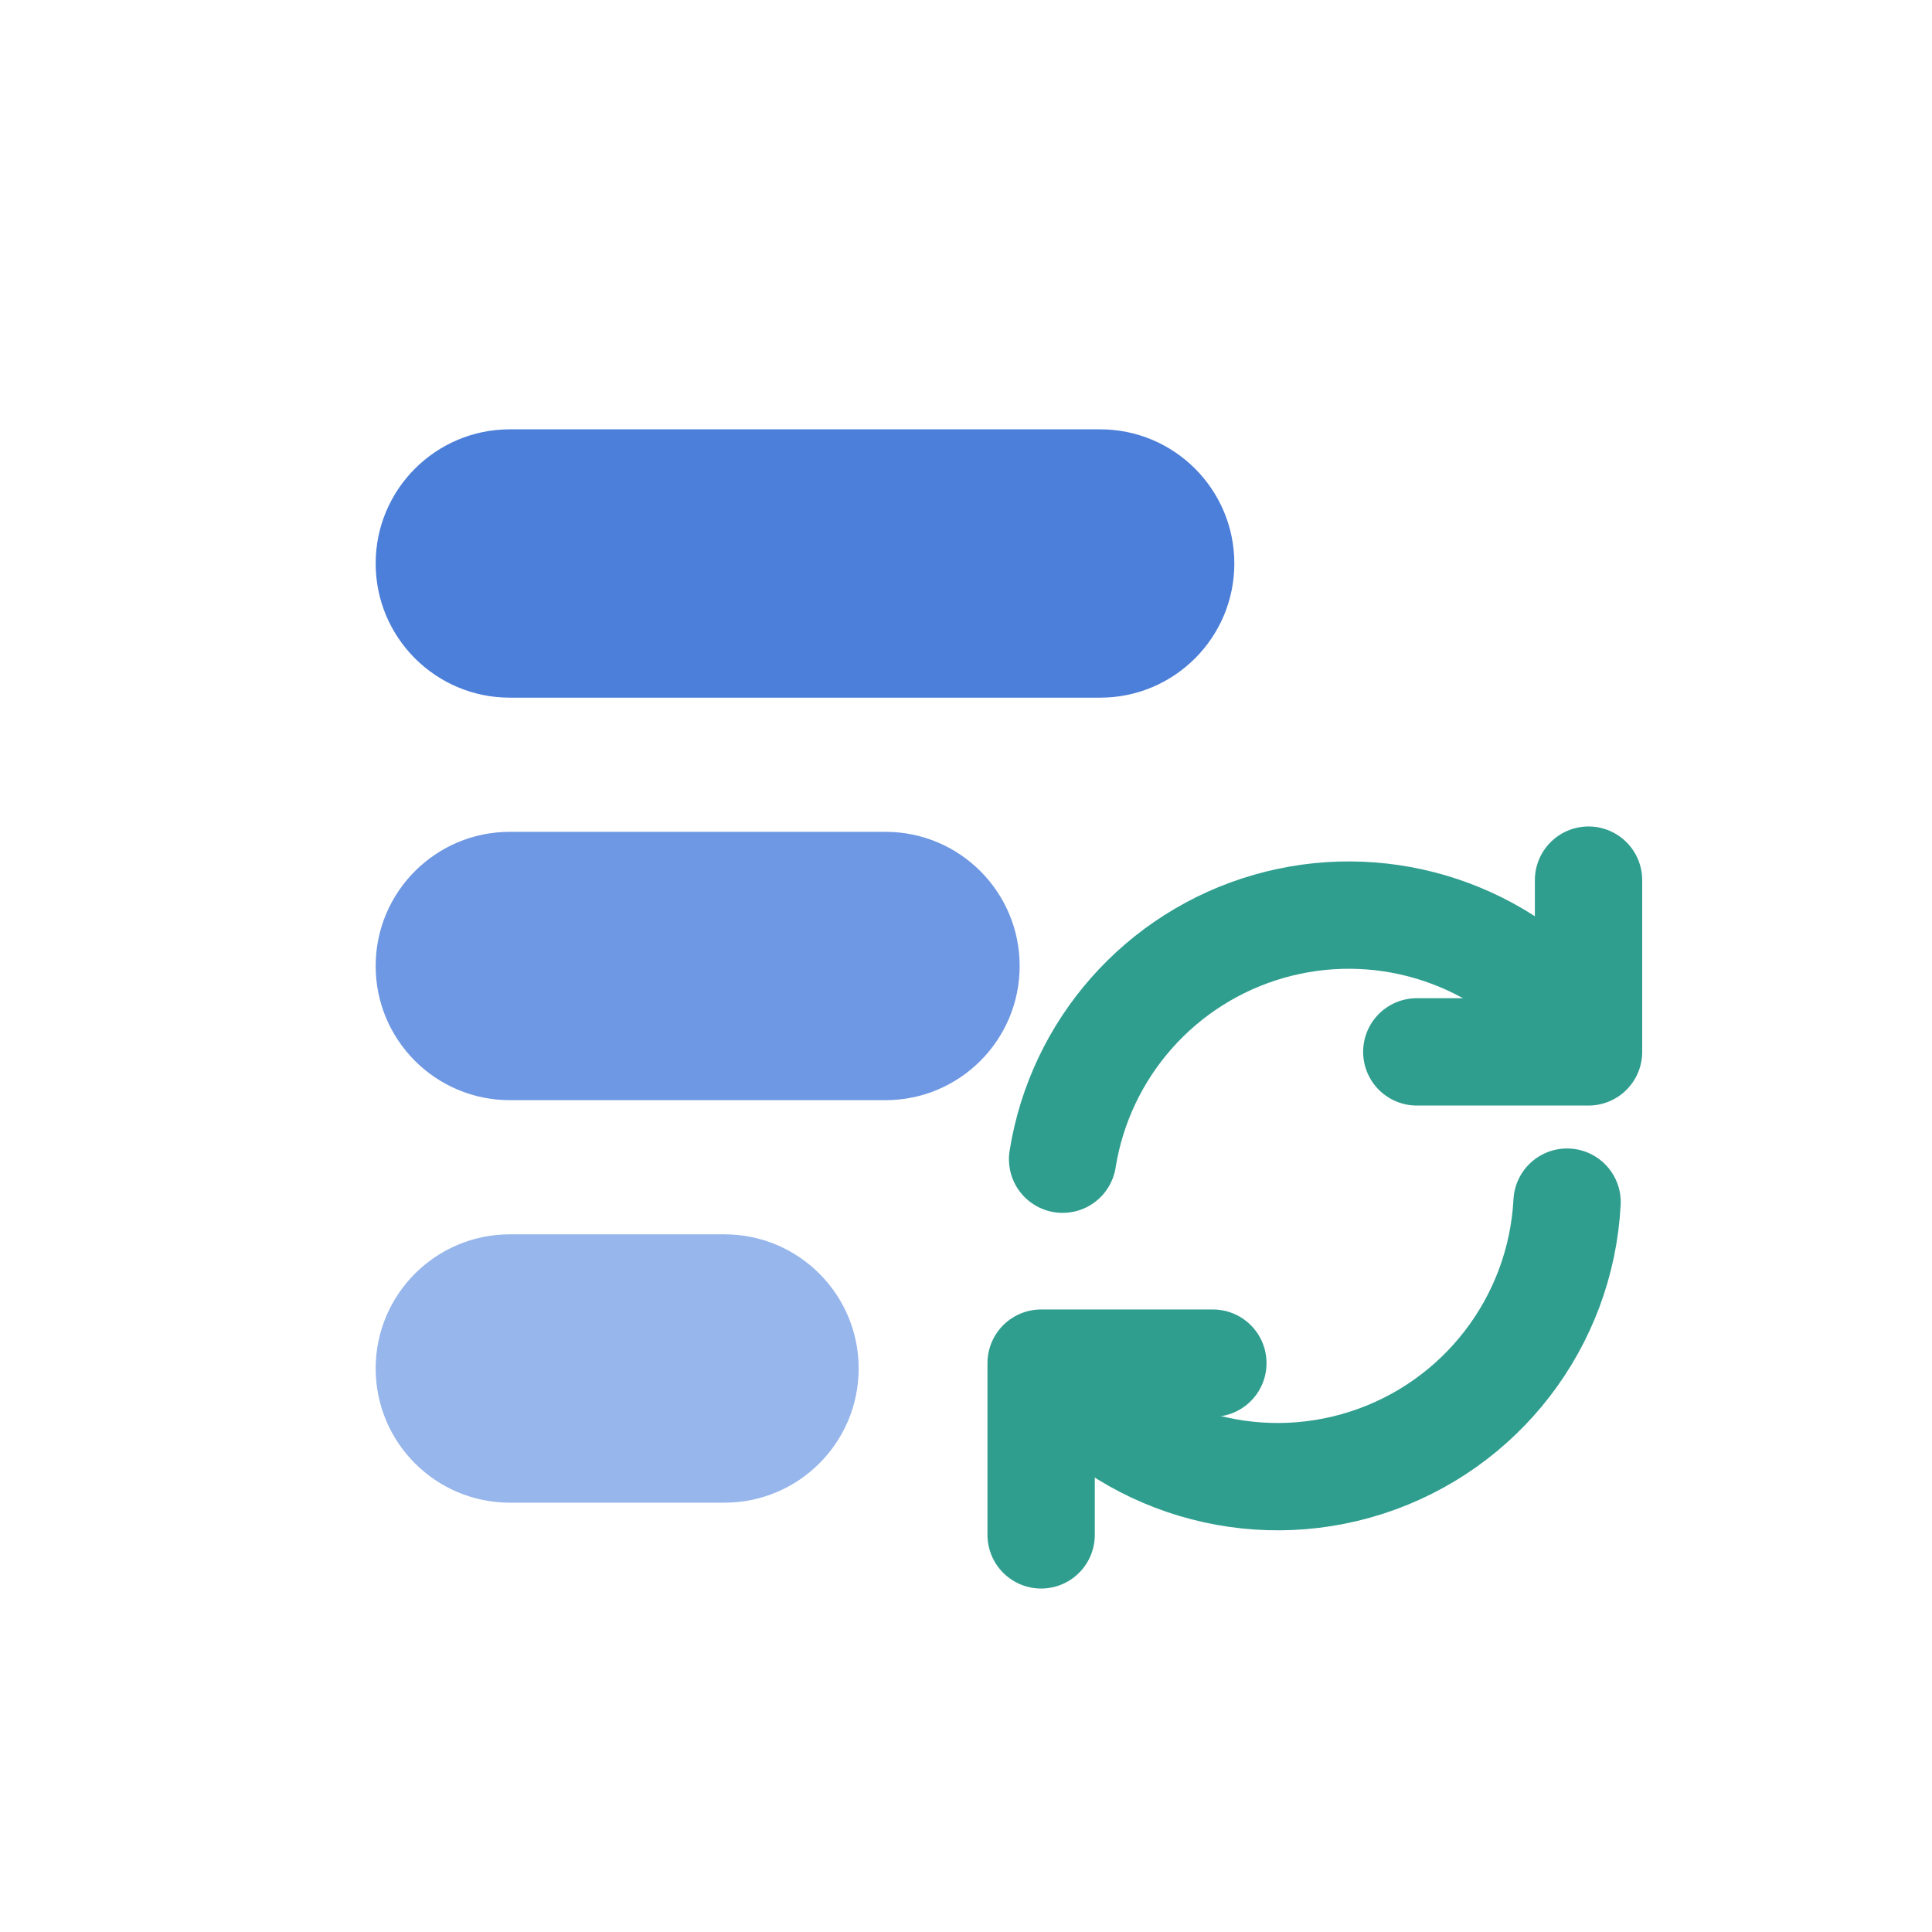
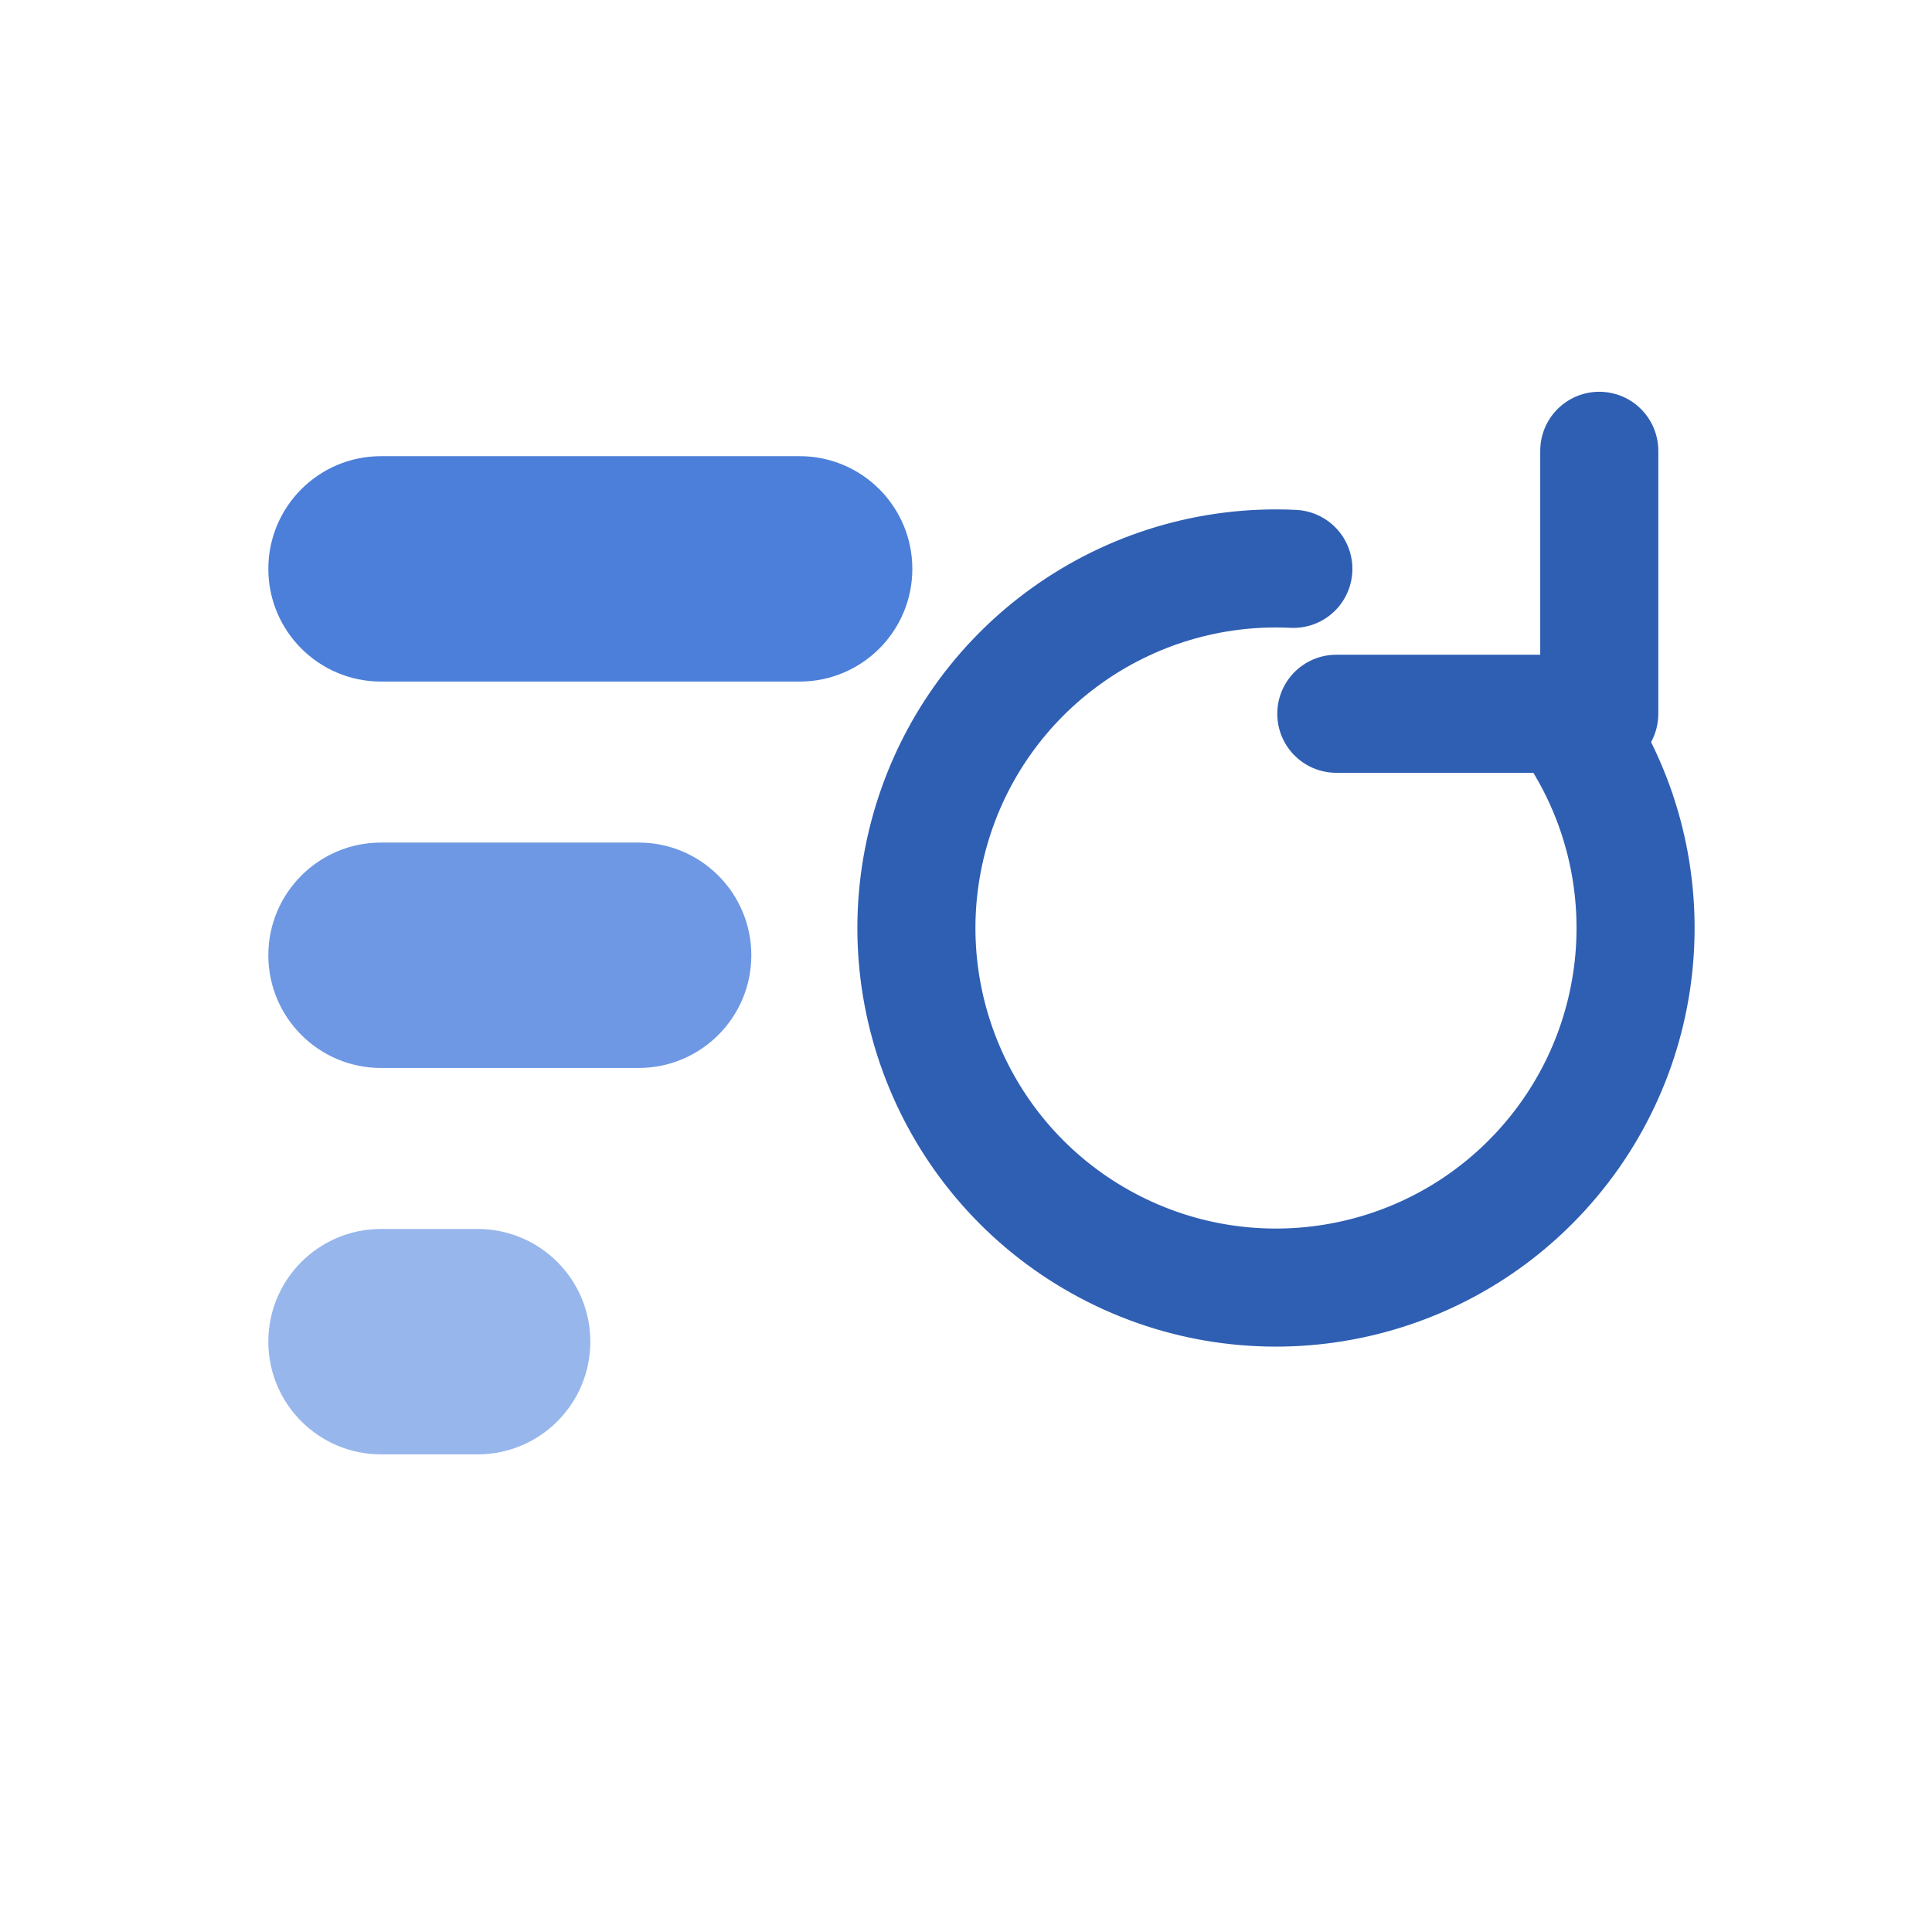
<svg xmlns="http://www.w3.org/2000/svg" width="36" height="36" viewBox="0 0 36 36" fill="none">
-   <rect x="7" y="8" width="16" height="5" rx="2.5" fill="#4C7FD9" />
-   <rect x="7" y="15.5" width="12" height="5" rx="2.5" fill="#6E98E3" />
-   <rect x="7" y="23" width="9" height="5" rx="2.5" fill="#97B6EC" />
-   <path d="M29.2 22.4a5.4 5.4 0 0 1-9.6 3.1" stroke="#2F9E8F" stroke-width="2" stroke-linecap="round" />
-   <path d="M19.8 21.6a5.4 5.4 0 0 1 9.4-2.7" stroke="#2F9E8F" stroke-width="2" stroke-linecap="round" />
-   <path d="M29.6 16.4v3.2h-3.2" stroke="#2F9E8F" stroke-width="2" stroke-linecap="round" stroke-linejoin="round" />
-   <path d="M19.4 28.6v-3.2h3.2" stroke="#2F9E8F" stroke-width="2" stroke-linecap="round" stroke-linejoin="round" />
+   <rect x="5" y="8.5" width="12" height="4.2" rx="2.1" fill="#4C7FD9" />
+   <rect x="5" y="15.7" width="9" height="4.2" rx="2.1" fill="#6E98E3" />
+   <rect x="5" y="22.9" width="6" height="4.2" rx="2.1" fill="#97B6EC" />
+   <path d="M24.1 10.6a6.7 6.7 0 1 0 5.2 2.9" stroke="#2F5FB3" stroke-width="2.2" stroke-linecap="round" />
+   <path d="M29.8 8.4v4.9h-4.9" stroke="#2F5FB3" stroke-width="2.2" stroke-linecap="round" stroke-linejoin="round" />
</svg>
